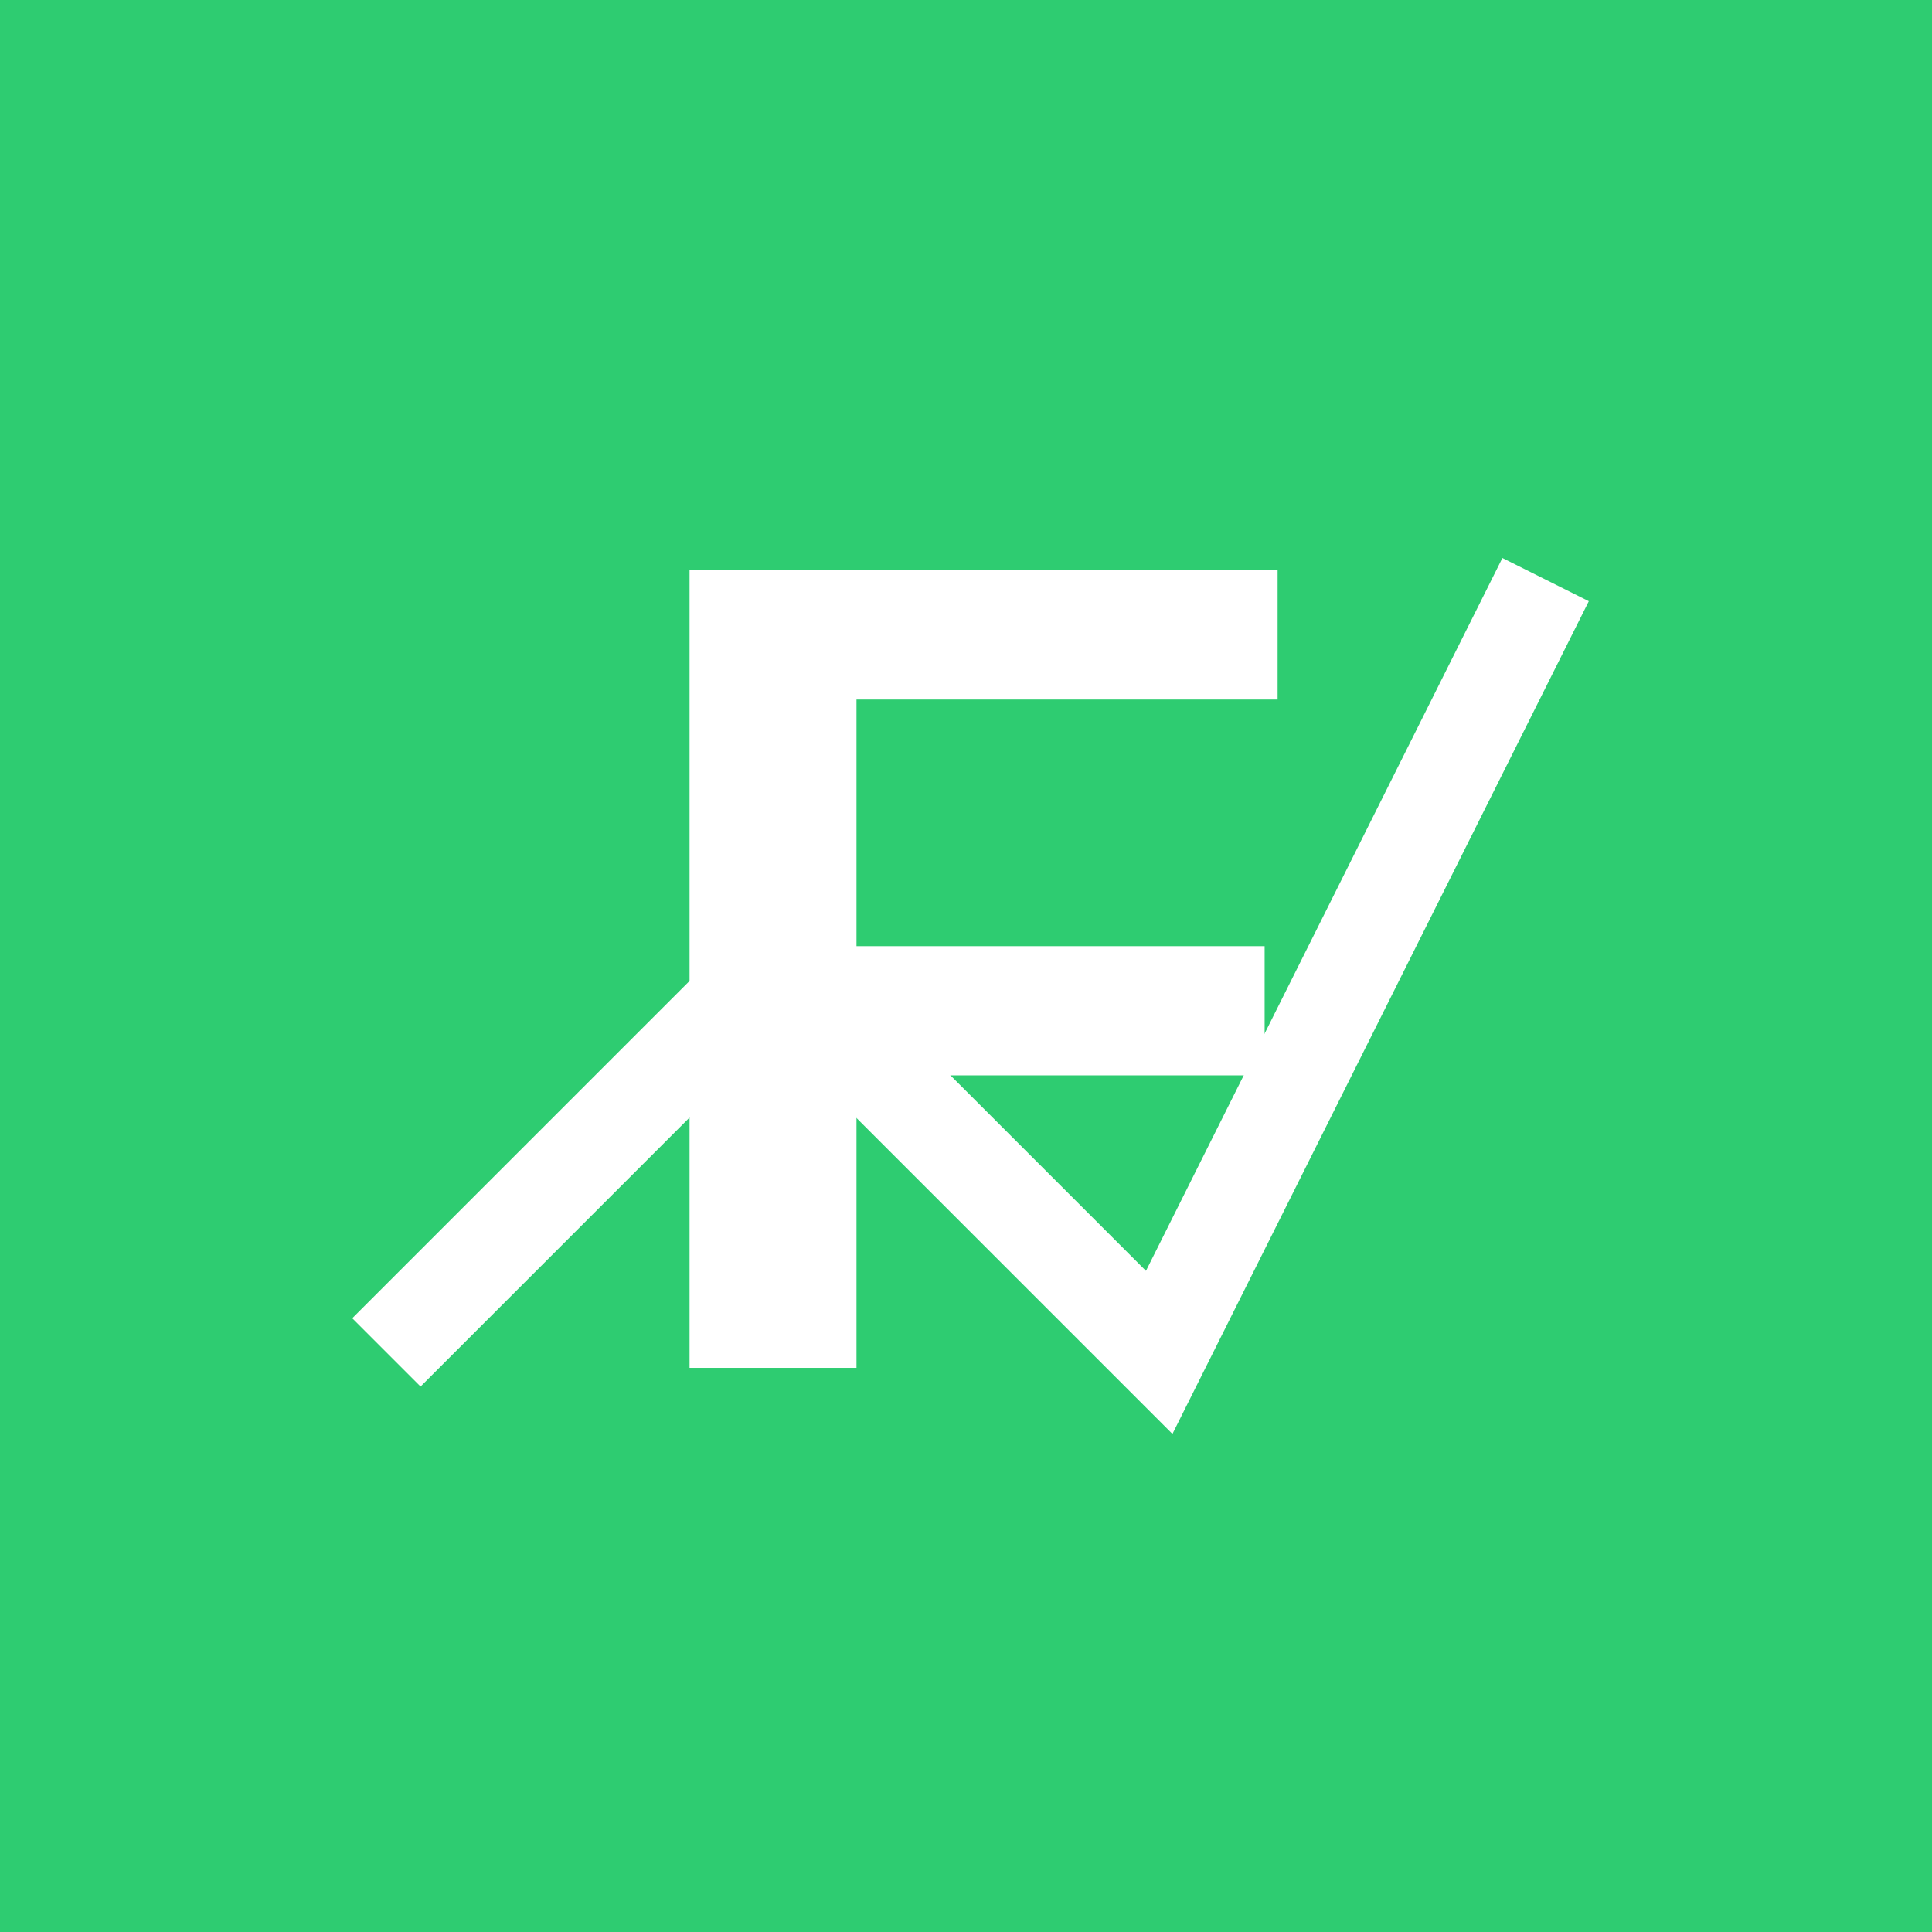
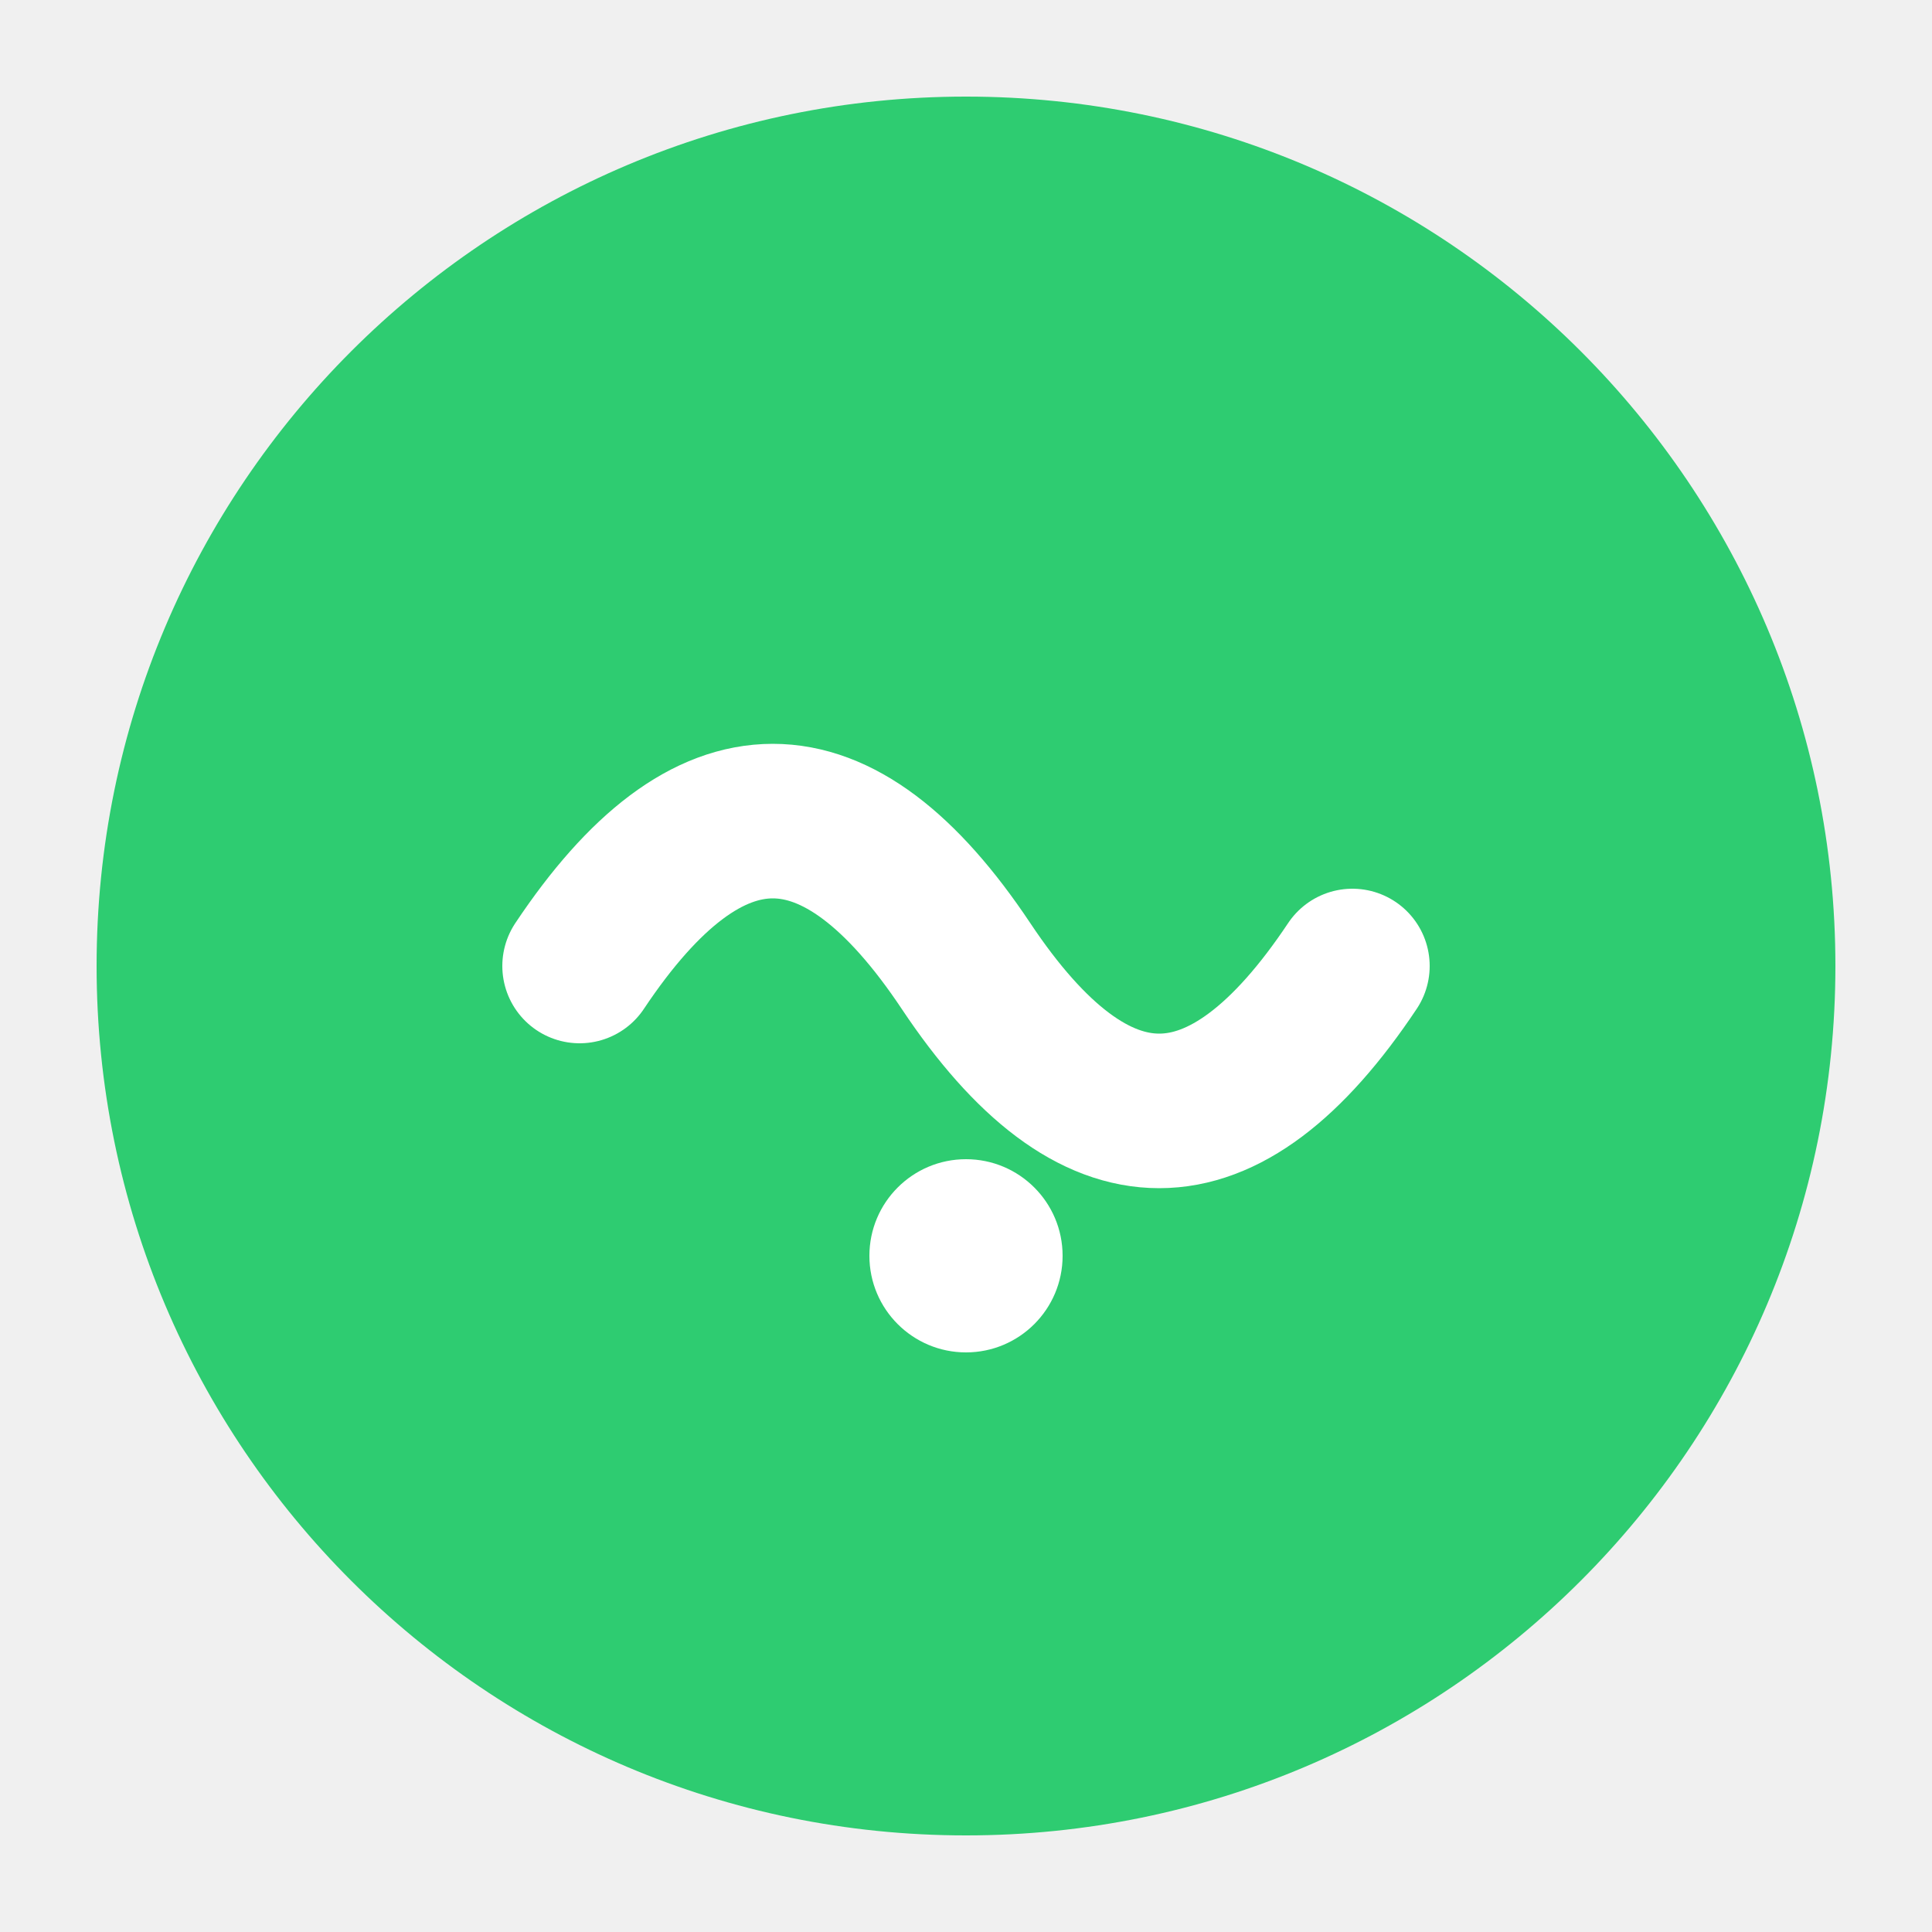
<svg xmlns="http://www.w3.org/2000/svg" viewBox="0 0 100 100">
-   <rect width="100" height="100" fill="#2ECC71" />
-   <text x="50" y="50" font-family="Arial, sans-serif" font-size="60" font-weight="bold" fill="white" text-anchor="middle" dominant-baseline="central">F</text>
-   <path d="M20 70 L40 50 L60 70 L80 30" stroke="white" stroke-width="5" fill="none" />
+   <circle cx="50" cy="50" r="45" fill="#2ECC71" />
+   <path d="M30 50 Q40 35 50 50 T70 50" stroke="white" stroke-width="8" fill="none" stroke-linecap="round" />
+   <circle cx="50" cy="65" r="5" fill="white" />
</svg>
